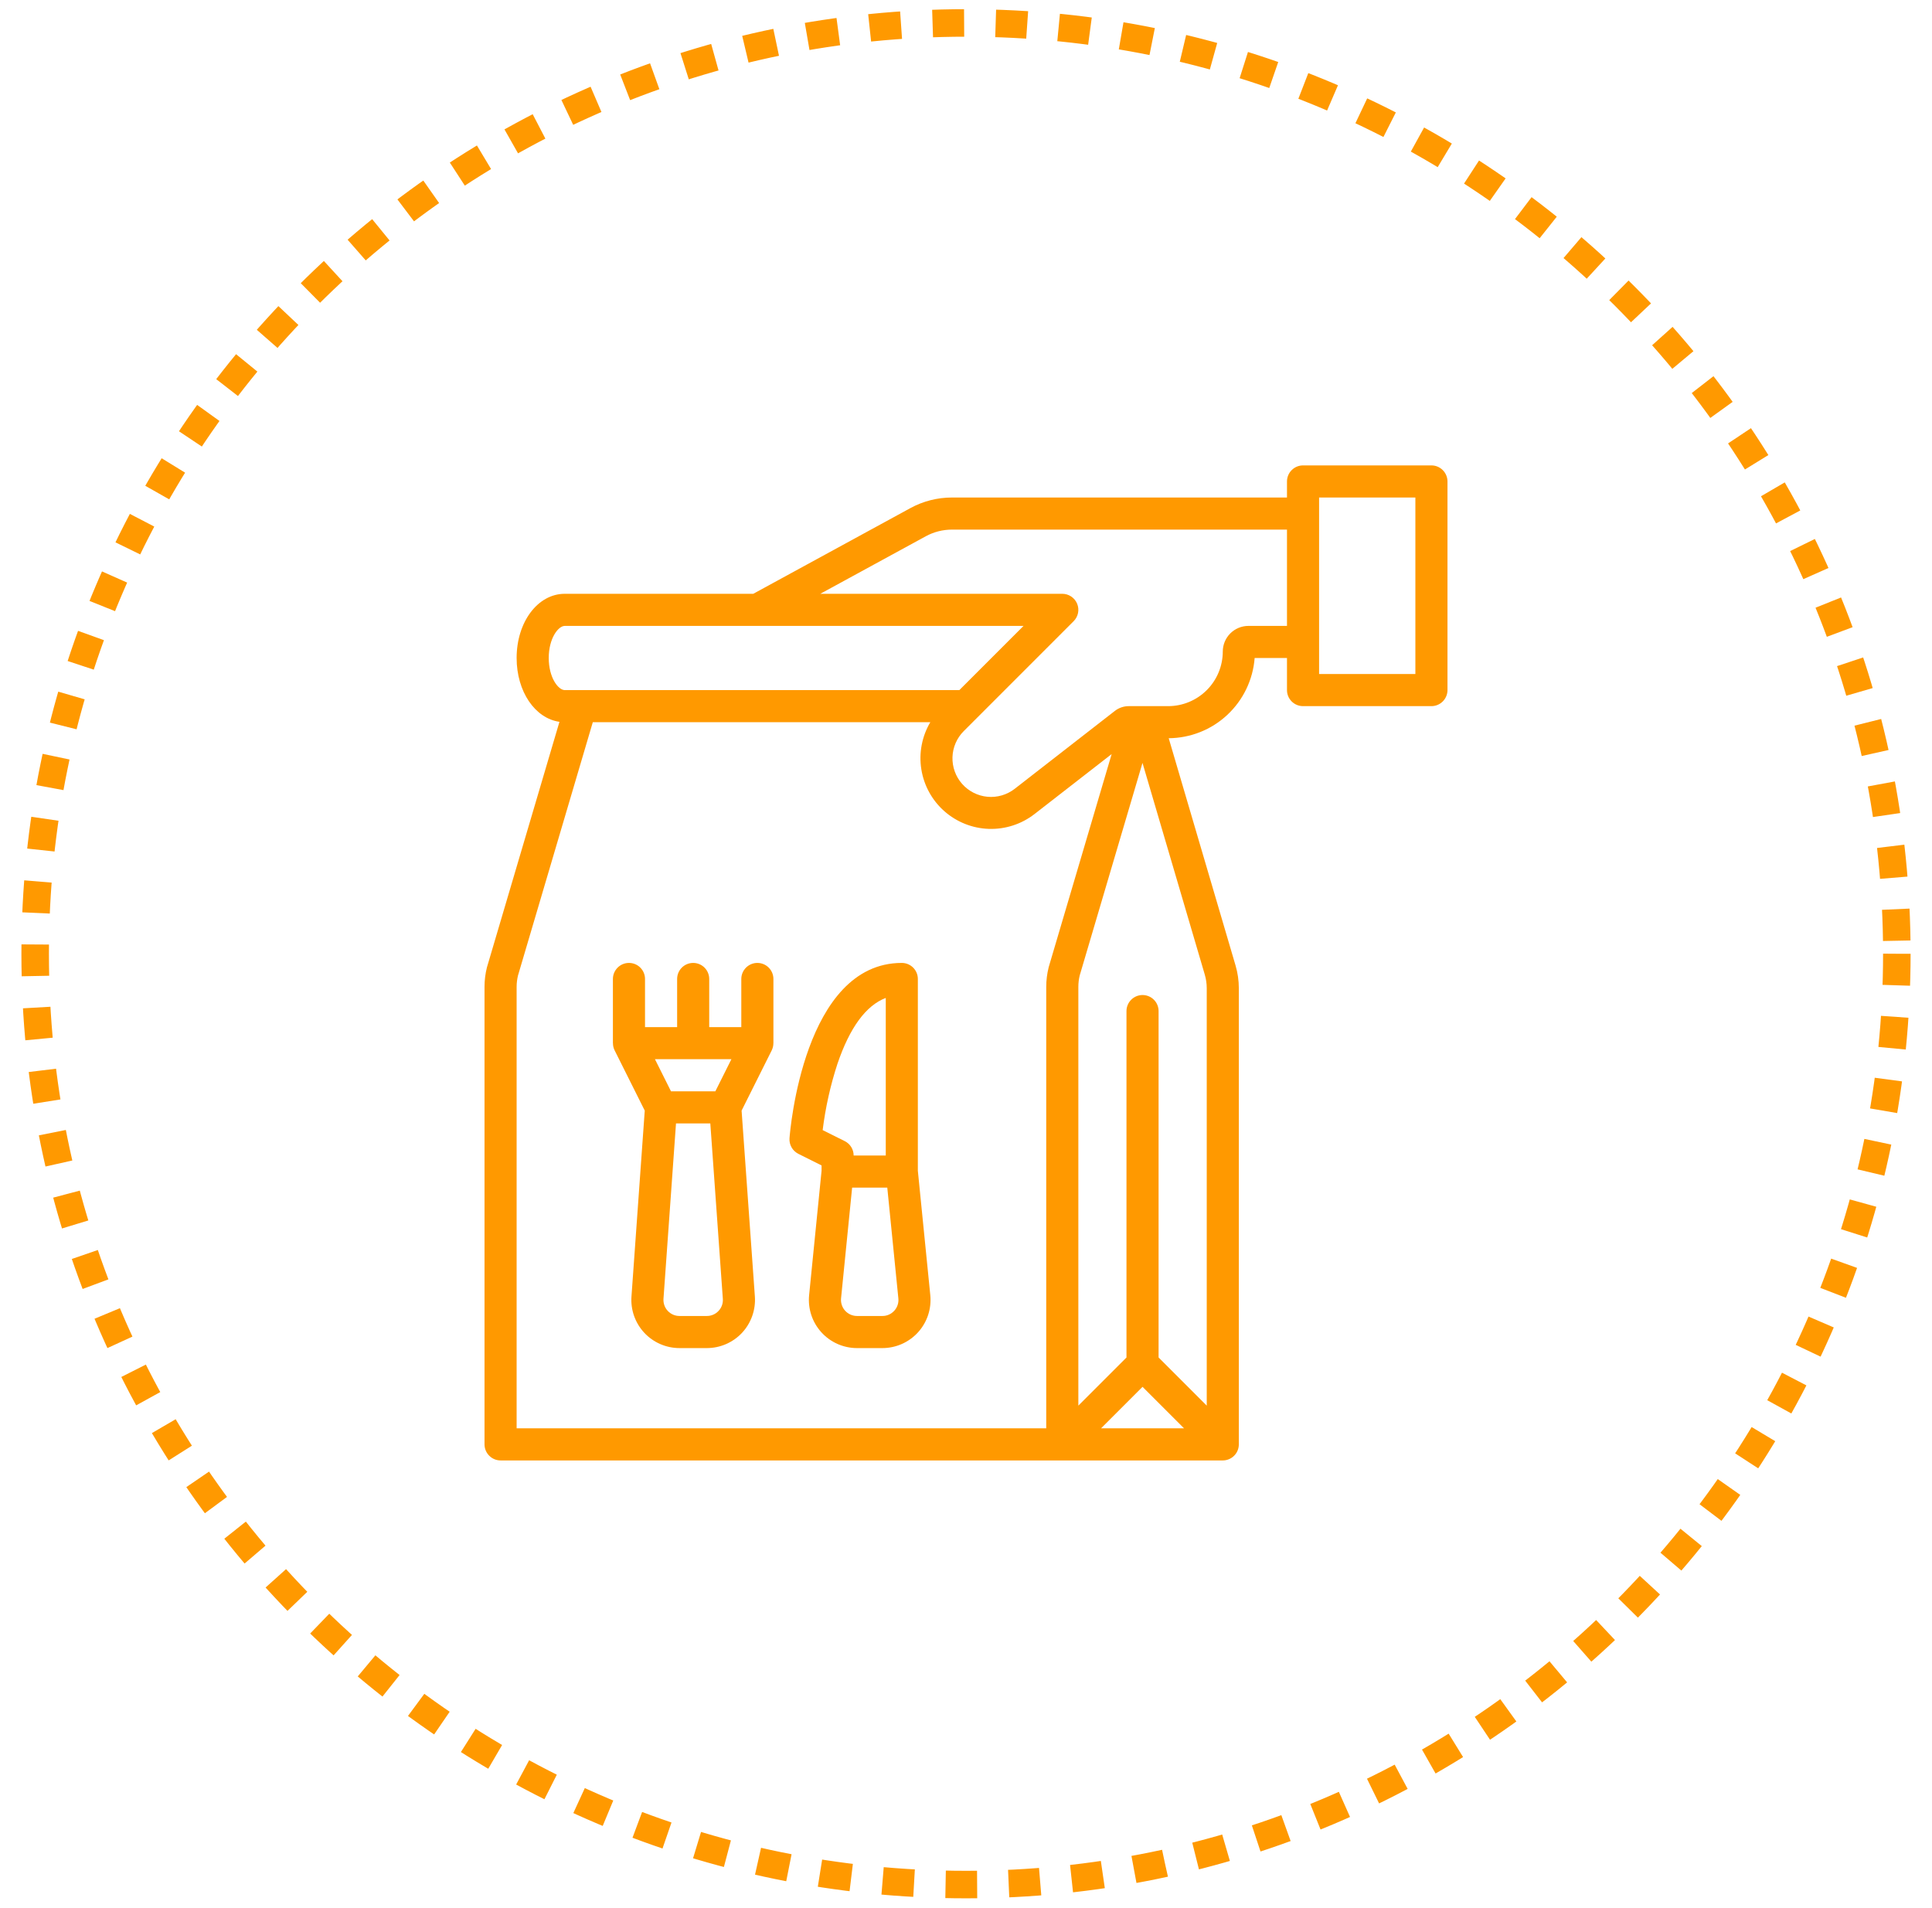
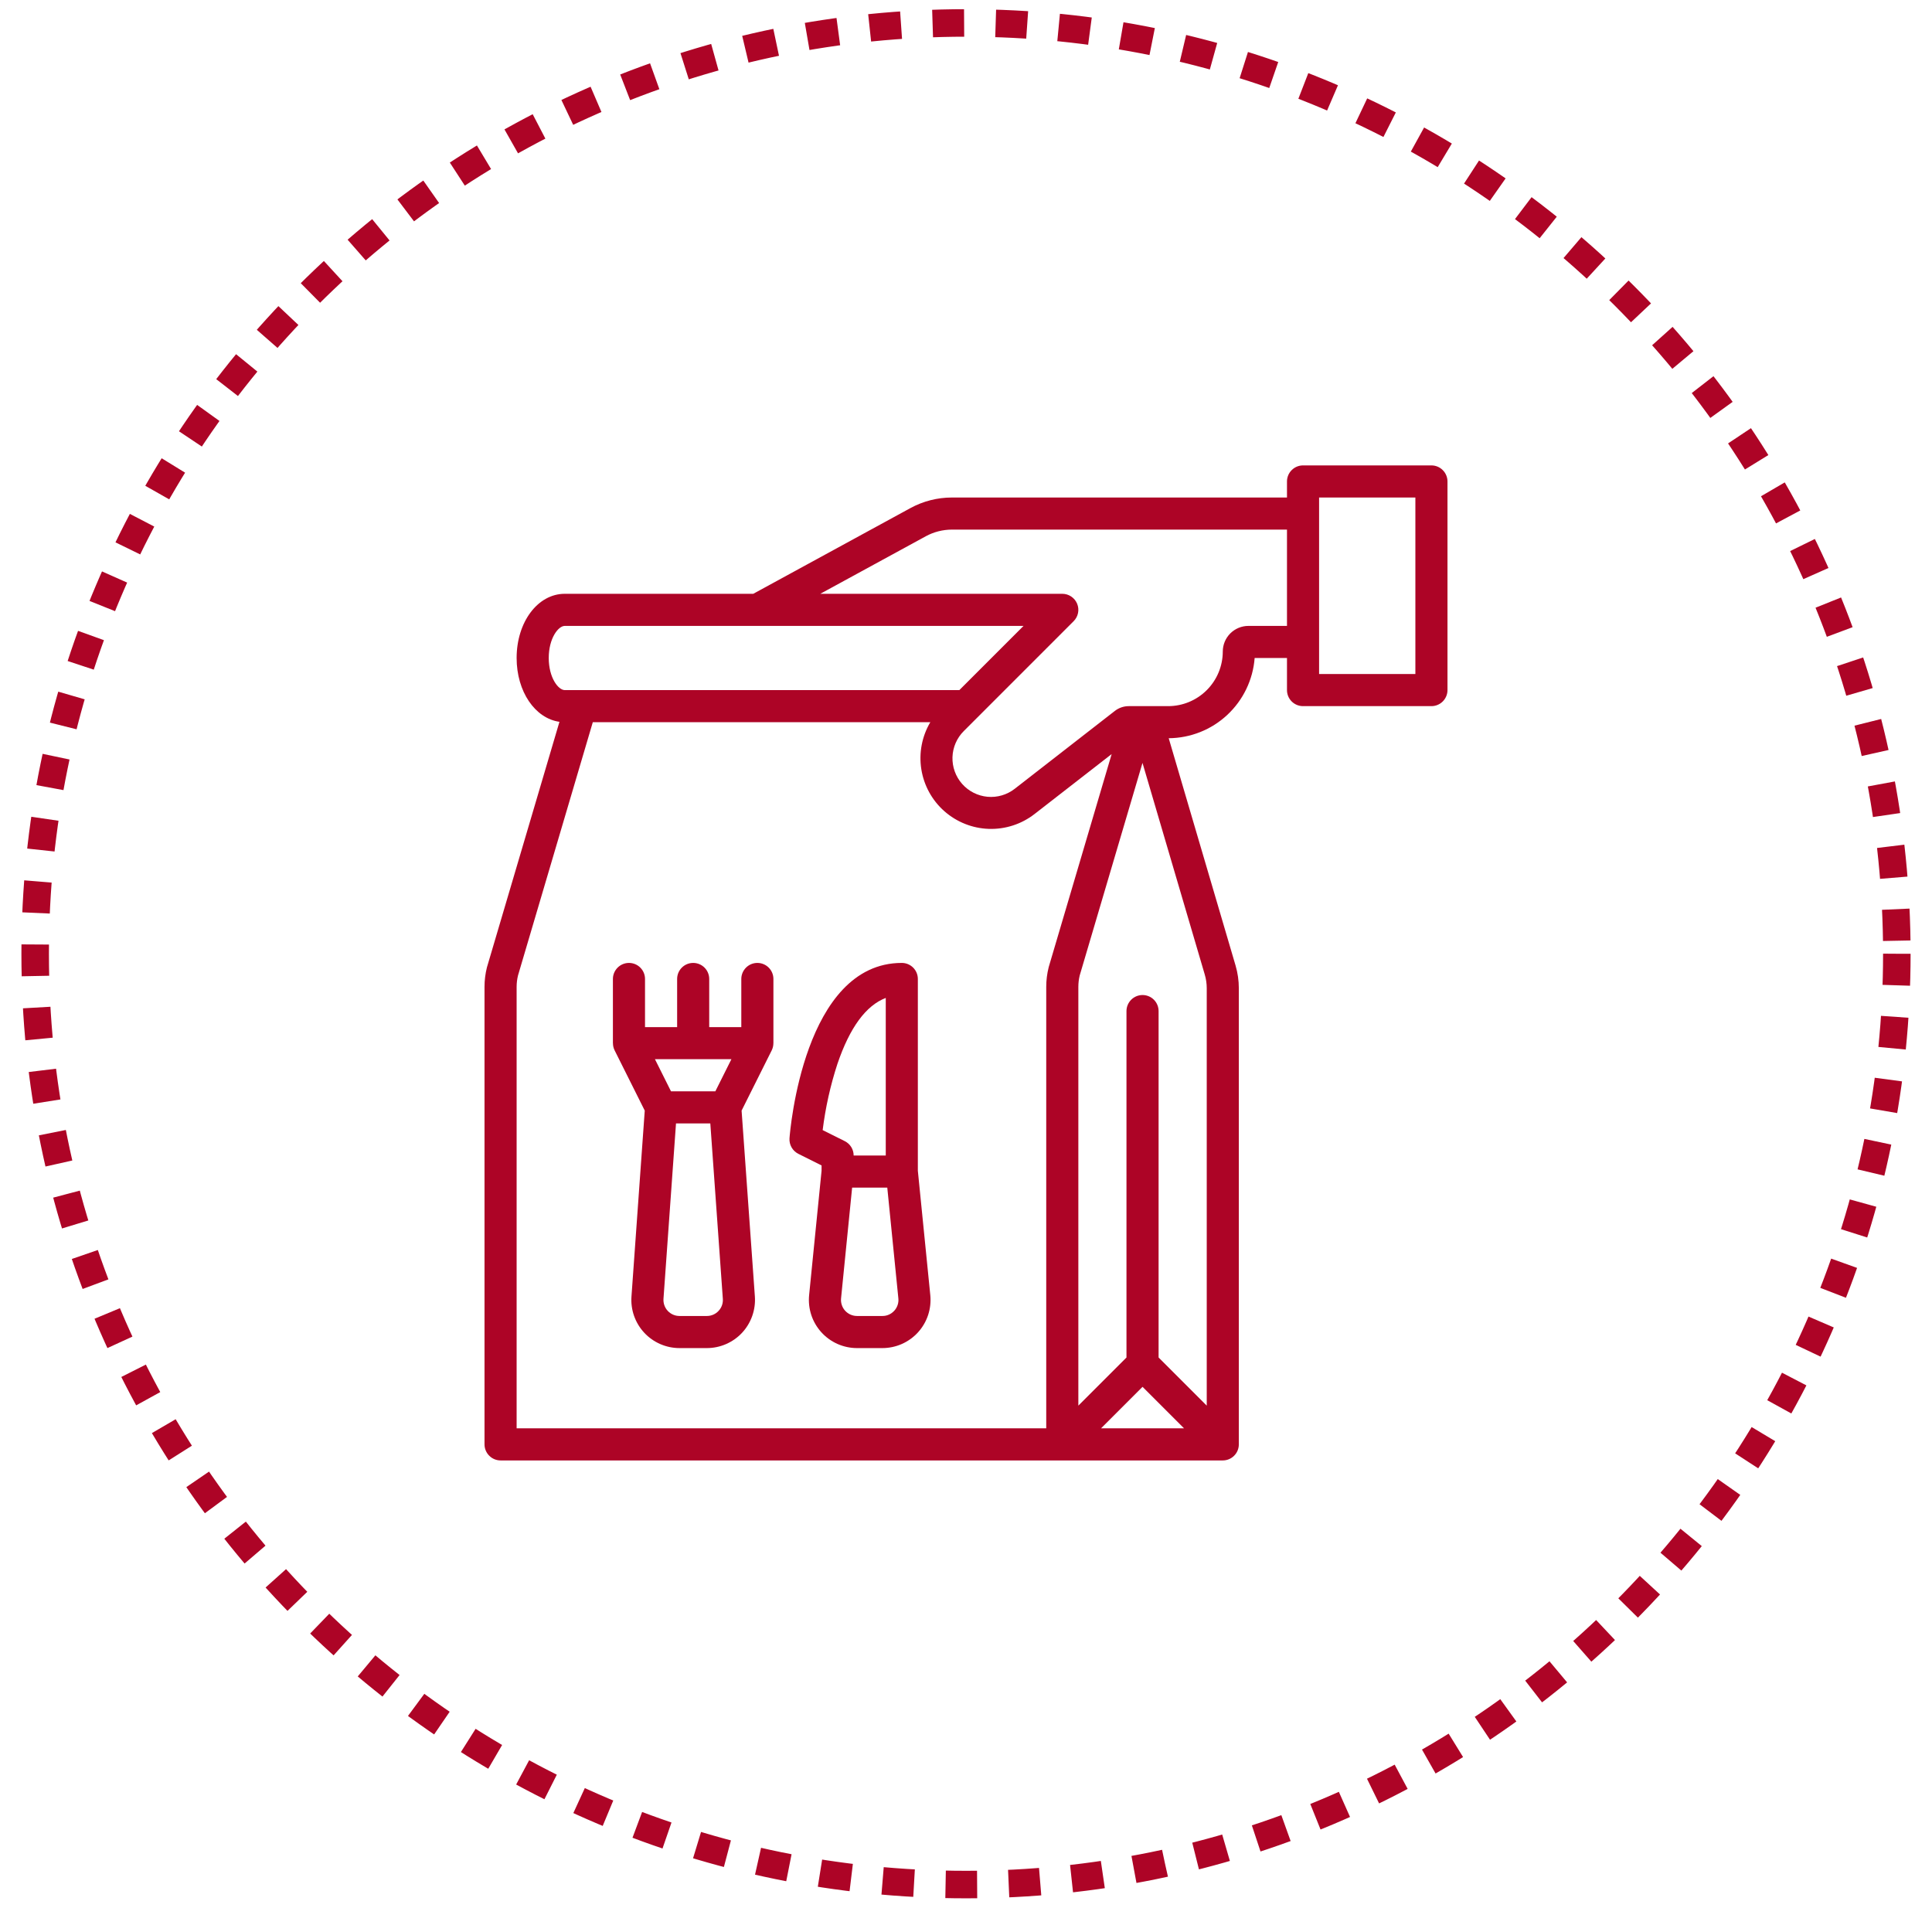
<svg xmlns="http://www.w3.org/2000/svg" width="79" height="78" viewBox="0 0 79 78" fill="none">
-   <circle cx="39.5" cy="39" r="38.062" stroke="#FF9900" stroke-width="1.125" stroke-dasharray="1.29 1.29" />
-   <path d="M37.531 47.873V40.031C37.531 39.857 37.462 39.69 37.339 39.567C37.216 39.444 37.049 39.375 36.875 39.375C32.867 39.375 32.305 46.252 32.283 46.544C32.273 46.674 32.303 46.804 32.367 46.917C32.431 47.031 32.528 47.122 32.644 47.181L33.594 47.656V47.874L33.085 52.96C33.058 53.234 33.088 53.51 33.174 53.772C33.26 54.033 33.4 54.273 33.584 54.477C33.769 54.681 33.994 54.844 34.246 54.956C34.497 55.067 34.769 55.125 35.044 55.125H36.081C36.356 55.125 36.628 55.067 36.879 54.956C37.131 54.844 37.356 54.681 37.541 54.477C37.725 54.273 37.865 54.033 37.951 53.772C38.037 53.51 38.067 53.234 38.04 52.96L37.531 47.873ZM33.639 46.211C33.753 45.291 33.955 44.383 34.243 43.502C34.747 42.018 35.41 41.115 36.219 40.807V47.25H34.906C34.906 47.128 34.872 47.009 34.808 46.905C34.744 46.801 34.653 46.718 34.544 46.663L33.639 46.211ZM36.567 53.597C36.506 53.665 36.431 53.719 36.347 53.757C36.264 53.794 36.173 53.813 36.081 53.812H35.044C34.952 53.812 34.862 53.793 34.778 53.756C34.694 53.719 34.619 53.664 34.557 53.596C34.496 53.529 34.449 53.448 34.421 53.361C34.392 53.274 34.382 53.182 34.391 53.091L34.844 48.562H36.281L36.734 53.091C36.744 53.182 36.734 53.274 36.705 53.361C36.676 53.449 36.63 53.529 36.568 53.597H36.567Z" fill="#FF9900" />
-   <path d="M58.531 19.031H53.281C53.107 19.031 52.94 19.1 52.817 19.224C52.694 19.346 52.625 19.514 52.625 19.688V20.344H38.924C38.331 20.344 37.747 20.493 37.226 20.777L30.801 24.281H23.094C21.99 24.281 21.125 25.434 21.125 26.906C21.125 28.28 21.878 29.375 22.876 29.516L19.918 39.532C19.915 39.541 19.913 39.55 19.91 39.559C19.845 39.819 19.812 40.086 19.812 40.354V59.062C19.812 59.236 19.882 59.404 20.005 59.526C20.128 59.65 20.295 59.719 20.469 59.719H50C50.174 59.719 50.341 59.65 50.464 59.526C50.587 59.404 50.656 59.236 50.656 59.062V40.409C50.656 40.096 50.611 39.784 50.523 39.483L47.789 30.187C48.679 30.18 49.535 29.84 50.185 29.232C50.836 28.624 51.235 27.794 51.303 26.906H52.625V28.219C52.625 28.393 52.694 28.56 52.817 28.683C52.94 28.806 53.107 28.875 53.281 28.875H58.531C58.705 28.875 58.872 28.806 58.995 28.683C59.118 28.56 59.188 28.393 59.188 28.219V19.688C59.188 19.514 59.118 19.346 58.995 19.224C58.872 19.1 58.705 19.031 58.531 19.031ZM22.438 26.906C22.438 26.105 22.826 25.594 23.094 25.594H41.853L39.228 28.219H23.094C22.826 28.219 22.438 27.707 22.438 26.906ZM42.879 39.559C42.814 39.819 42.781 40.086 42.781 40.355V58.406H21.125V40.354C21.125 40.198 21.144 40.042 21.181 39.889L24.24 29.531H38.041C37.698 30.11 37.568 30.79 37.673 31.455C37.778 32.119 38.111 32.726 38.615 33.171C39.12 33.616 39.763 33.872 40.435 33.894C41.108 33.915 41.766 33.702 42.298 33.29L45.456 30.835L42.886 39.532C42.884 39.541 42.881 39.55 42.879 39.559ZM46.719 56.709L48.416 58.406H45.022L46.719 56.709ZM49.264 39.854C49.317 40.034 49.344 40.221 49.344 40.409V57.478L47.375 55.509V41.344C47.375 41.17 47.306 41.003 47.183 40.88C47.06 40.757 46.893 40.688 46.719 40.688C46.545 40.688 46.378 40.757 46.255 40.88C46.132 41.003 46.062 41.17 46.062 41.344V55.51L44.094 57.478V40.354C44.094 40.198 44.112 40.042 44.149 39.889L46.717 31.196L49.264 39.854ZM52.625 25.594H51.048C50.77 25.594 50.504 25.705 50.307 25.901C50.111 26.097 50 26.364 50 26.642C49.999 27.234 49.764 27.801 49.345 28.22C48.926 28.639 48.359 28.874 47.767 28.875H46.153C45.949 28.875 45.75 28.944 45.588 29.069L41.492 32.255C41.176 32.501 40.777 32.618 40.377 32.581C39.977 32.543 39.607 32.355 39.341 32.054C39.075 31.753 38.935 31.362 38.947 30.961C38.96 30.56 39.125 30.178 39.409 29.895L43.901 25.402C43.993 25.31 44.056 25.193 44.081 25.066C44.107 24.938 44.094 24.806 44.044 24.686C43.994 24.567 43.91 24.464 43.802 24.392C43.694 24.32 43.567 24.281 43.438 24.281H33.542L37.855 21.929C38.183 21.75 38.551 21.657 38.924 21.656H52.625V25.594ZM57.875 27.562H53.938V20.344H57.875V27.562Z" fill="#FF9900" />
-   <path d="M31.625 40.031C31.625 39.857 31.556 39.69 31.433 39.567C31.31 39.444 31.143 39.375 30.969 39.375C30.795 39.375 30.628 39.444 30.505 39.567C30.382 39.69 30.312 39.857 30.312 40.031V42H29V40.031C29 39.857 28.931 39.69 28.808 39.567C28.685 39.444 28.518 39.375 28.344 39.375C28.17 39.375 28.003 39.444 27.88 39.567C27.757 39.69 27.688 39.857 27.688 40.031V42H26.375V40.031C26.375 39.857 26.306 39.69 26.183 39.567C26.06 39.444 25.893 39.375 25.719 39.375C25.545 39.375 25.378 39.444 25.255 39.567C25.132 39.69 25.062 39.857 25.062 40.031V42.656H25.064C25.063 42.758 25.087 42.859 25.132 42.95L26.364 45.414L25.821 53.016C25.802 53.286 25.838 53.556 25.928 53.811C26.018 54.066 26.16 54.3 26.344 54.498C26.528 54.696 26.751 54.853 26.999 54.961C27.247 55.069 27.514 55.125 27.785 55.125H28.903C29.173 55.125 29.441 55.069 29.689 54.961C29.936 54.853 30.16 54.696 30.344 54.498C30.528 54.3 30.669 54.066 30.759 53.811C30.849 53.556 30.886 53.286 30.867 53.016L30.324 45.414L31.556 42.95C31.601 42.859 31.624 42.758 31.624 42.656H31.625V40.031ZM29.907 43.312L29.251 44.625H27.437L26.781 43.312H29.907ZM29.383 53.603C29.322 53.67 29.248 53.722 29.165 53.758C29.082 53.794 28.993 53.813 28.903 53.812H27.785C27.695 53.812 27.605 53.794 27.523 53.758C27.44 53.722 27.366 53.669 27.304 53.603C27.243 53.538 27.196 53.46 27.166 53.375C27.136 53.29 27.124 53.2 27.13 53.11L27.642 45.938H29.045L29.557 53.11C29.564 53.2 29.552 53.29 29.522 53.375C29.492 53.46 29.445 53.538 29.383 53.603Z" fill="#FF9900" />
+   <circle cx="39.5" cy="39" r="38.062" stroke="#AD0426" stroke-width="1.125" stroke-dasharray="1.29 1.29" />
+   <path d="M37.531 47.873V40.031C37.531 39.857 37.462 39.69 37.339 39.567C37.216 39.444 37.049 39.375 36.875 39.375C32.867 39.375 32.305 46.252 32.283 46.544C32.273 46.674 32.303 46.804 32.367 46.917C32.431 47.031 32.528 47.122 32.644 47.181L33.594 47.656V47.874L33.085 52.96C33.058 53.234 33.088 53.51 33.174 53.772C33.26 54.033 33.4 54.273 33.584 54.477C33.769 54.681 33.994 54.844 34.246 54.956C34.497 55.067 34.769 55.125 35.044 55.125H36.081C36.356 55.125 36.628 55.067 36.879 54.956C37.131 54.844 37.356 54.681 37.541 54.477C37.725 54.273 37.865 54.033 37.951 53.772C38.037 53.51 38.067 53.234 38.04 52.96L37.531 47.873ZM33.639 46.211C33.753 45.291 33.955 44.383 34.243 43.502C34.747 42.018 35.41 41.115 36.219 40.807V47.25H34.906C34.906 47.128 34.872 47.009 34.808 46.905C34.744 46.801 34.653 46.718 34.544 46.663L33.639 46.211ZM36.567 53.597C36.506 53.665 36.431 53.719 36.347 53.757C36.264 53.794 36.173 53.813 36.081 53.812H35.044C34.952 53.812 34.862 53.793 34.778 53.756C34.694 53.719 34.619 53.664 34.557 53.596C34.496 53.529 34.449 53.448 34.421 53.361C34.392 53.274 34.382 53.182 34.391 53.091L34.844 48.562H36.281L36.734 53.091C36.744 53.182 36.734 53.274 36.705 53.361C36.676 53.449 36.63 53.529 36.568 53.597H36.567Z" fill="#AD0426" />
+   <path d="M58.531 19.031H53.281C53.107 19.031 52.94 19.1 52.817 19.224C52.694 19.346 52.625 19.514 52.625 19.688V20.344H38.924C38.331 20.344 37.747 20.493 37.226 20.777L30.801 24.281H23.094C21.99 24.281 21.125 25.434 21.125 26.906C21.125 28.28 21.878 29.375 22.876 29.516L19.918 39.532C19.915 39.541 19.913 39.55 19.91 39.559C19.845 39.819 19.812 40.086 19.812 40.354V59.062C19.812 59.236 19.882 59.404 20.005 59.526C20.128 59.65 20.295 59.719 20.469 59.719H50C50.174 59.719 50.341 59.65 50.464 59.526C50.587 59.404 50.656 59.236 50.656 59.062V40.409C50.656 40.096 50.611 39.784 50.523 39.483L47.789 30.187C48.679 30.18 49.535 29.84 50.185 29.232C50.836 28.624 51.235 27.794 51.303 26.906H52.625V28.219C52.625 28.393 52.694 28.56 52.817 28.683C52.94 28.806 53.107 28.875 53.281 28.875H58.531C58.705 28.875 58.872 28.806 58.995 28.683C59.118 28.56 59.188 28.393 59.188 28.219V19.688C59.188 19.514 59.118 19.346 58.995 19.224C58.872 19.1 58.705 19.031 58.531 19.031ZM22.438 26.906C22.438 26.105 22.826 25.594 23.094 25.594H41.853L39.228 28.219H23.094C22.826 28.219 22.438 27.707 22.438 26.906ZM42.879 39.559C42.814 39.819 42.781 40.086 42.781 40.355V58.406H21.125V40.354C21.125 40.198 21.144 40.042 21.181 39.889L24.24 29.531H38.041C37.698 30.11 37.568 30.79 37.673 31.455C37.778 32.119 38.111 32.726 38.615 33.171C39.12 33.616 39.763 33.872 40.435 33.894C41.108 33.915 41.766 33.702 42.298 33.29L45.456 30.835L42.886 39.532C42.884 39.541 42.881 39.55 42.879 39.559ZM46.719 56.709L48.416 58.406H45.022L46.719 56.709ZM49.264 39.854C49.317 40.034 49.344 40.221 49.344 40.409V57.478L47.375 55.509V41.344C47.375 41.17 47.306 41.003 47.183 40.88C47.06 40.757 46.893 40.688 46.719 40.688C46.545 40.688 46.378 40.757 46.255 40.88C46.132 41.003 46.062 41.17 46.062 41.344V55.51L44.094 57.478V40.354C44.094 40.198 44.112 40.042 44.149 39.889L46.717 31.196L49.264 39.854ZM52.625 25.594H51.048C50.77 25.594 50.504 25.705 50.307 25.901C50.111 26.097 50 26.364 50 26.642C49.999 27.234 49.764 27.801 49.345 28.22C48.926 28.639 48.359 28.874 47.767 28.875H46.153C45.949 28.875 45.75 28.944 45.588 29.069L41.492 32.255C41.176 32.501 40.777 32.618 40.377 32.581C39.977 32.543 39.607 32.355 39.341 32.054C39.075 31.753 38.935 31.362 38.947 30.961C38.96 30.56 39.125 30.178 39.409 29.895L43.901 25.402C43.993 25.31 44.056 25.193 44.081 25.066C44.107 24.938 44.094 24.806 44.044 24.686C43.994 24.567 43.91 24.464 43.802 24.392C43.694 24.32 43.567 24.281 43.438 24.281H33.542L37.855 21.929C38.183 21.75 38.551 21.657 38.924 21.656H52.625V25.594ZM57.875 27.562H53.938V20.344H57.875V27.562Z" fill="#AD0426" />
+   <path d="M31.625 40.031C31.625 39.857 31.556 39.69 31.433 39.567C31.31 39.444 31.143 39.375 30.969 39.375C30.795 39.375 30.628 39.444 30.505 39.567C30.382 39.69 30.312 39.857 30.312 40.031V42H29V40.031C29 39.857 28.931 39.69 28.808 39.567C28.685 39.444 28.518 39.375 28.344 39.375C28.17 39.375 28.003 39.444 27.88 39.567C27.757 39.69 27.688 39.857 27.688 40.031V42H26.375V40.031C26.375 39.857 26.306 39.69 26.183 39.567C26.06 39.444 25.893 39.375 25.719 39.375C25.545 39.375 25.378 39.444 25.255 39.567C25.132 39.69 25.062 39.857 25.062 40.031V42.656H25.064C25.063 42.758 25.087 42.859 25.132 42.95L26.364 45.414L25.821 53.016C25.802 53.286 25.838 53.556 25.928 53.811C26.018 54.066 26.16 54.3 26.344 54.498C26.528 54.696 26.751 54.853 26.999 54.961C27.247 55.069 27.514 55.125 27.785 55.125H28.903C29.173 55.125 29.441 55.069 29.689 54.961C29.936 54.853 30.16 54.696 30.344 54.498C30.528 54.3 30.669 54.066 30.759 53.811C30.849 53.556 30.886 53.286 30.867 53.016L30.324 45.414L31.556 42.95C31.601 42.859 31.624 42.758 31.624 42.656H31.625V40.031ZM29.907 43.312L29.251 44.625H27.437L26.781 43.312H29.907ZM29.383 53.603C29.322 53.67 29.248 53.722 29.165 53.758C29.082 53.794 28.993 53.813 28.903 53.812H27.785C27.695 53.812 27.605 53.794 27.523 53.758C27.44 53.722 27.366 53.669 27.304 53.603C27.243 53.538 27.196 53.46 27.166 53.375C27.136 53.29 27.124 53.2 27.13 53.11L27.642 45.938H29.045L29.557 53.11C29.564 53.2 29.552 53.29 29.522 53.375C29.492 53.46 29.445 53.538 29.383 53.603Z" fill="#AD0426" />
</svg>
